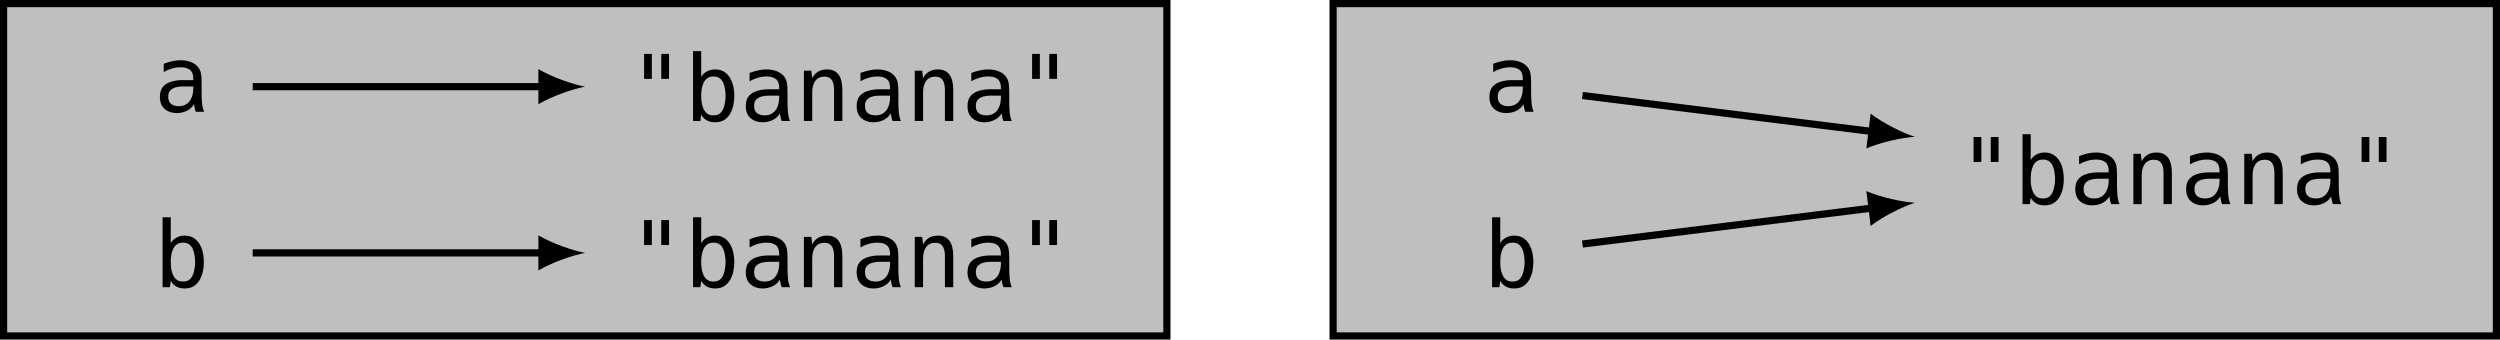
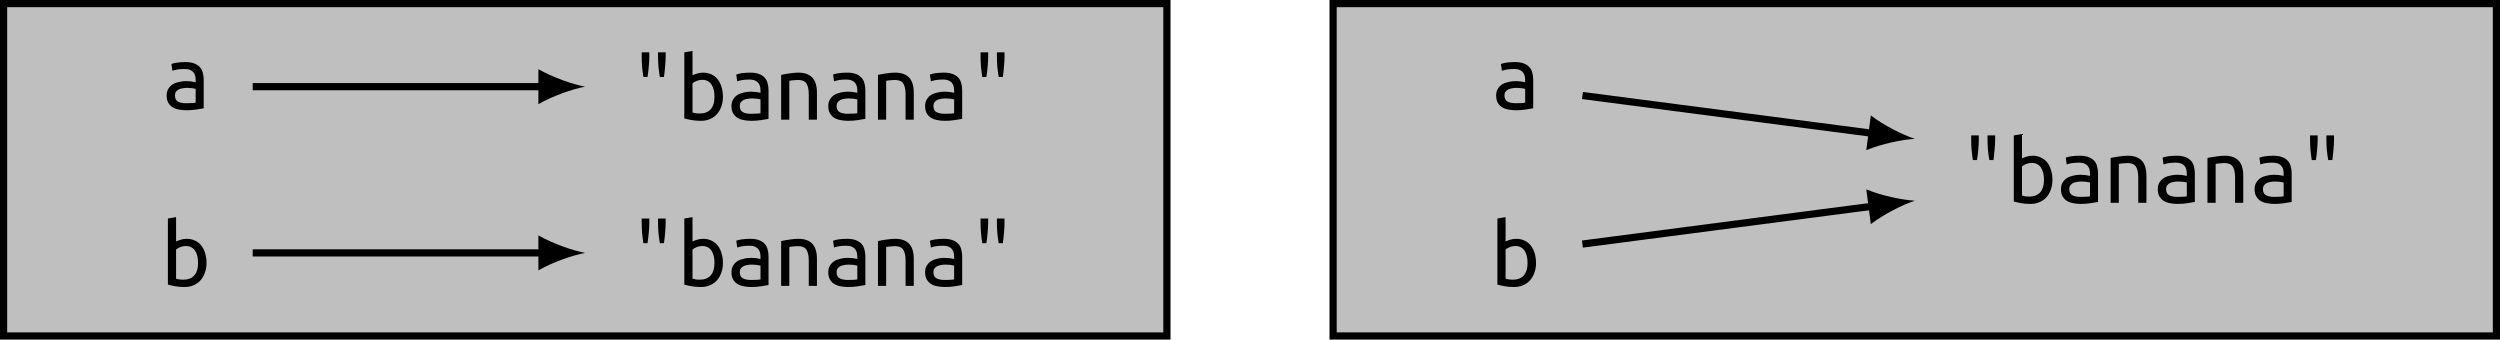
<svg xmlns="http://www.w3.org/2000/svg" xmlns:xlink="http://www.w3.org/1999/xlink" width="277.175pt" height="37.647pt" viewBox="0 0 277.175 37.647" version="1.1">
  <defs>
    <g>
      <symbol overflow="visible" id="glyph0-0">
-         <path style="stroke:none;" d="M 5.625 -7.188 L 5.625 1.797 L 0.516 1.797 L 0.516 -7.188 Z M 5.047 -6.625 L 1.094 -6.625 L 1.094 1.234 L 5.047 1.234 Z M 5.047 -6.625 " />
+         <path style="stroke:none;" d="M 0.547 0 L 0.547 -8.25 L 4.953 -8.25 L 4.953 0 Z M 4.406 -0.547 L 4.406 -7.703 L 1.094 -7.703 L 1.094 -0.547 Z M 4.406 -0.547 " />
      </symbol>
      <symbol overflow="visible" id="glyph0-1">
-         <path style="stroke:none;" d="M 2.531 0.141 C 2 0.141 1.555 -0.008 1.203 -0.312 C 0.848 -0.625 0.672 -1.07 0.672 -1.656 C 0.672 -2.133 0.785 -2.508 1.016 -2.781 C 1.254 -3.051 1.562 -3.238 1.938 -3.344 C 2.312 -3.457 2.711 -3.516 3.141 -3.516 L 4.375 -3.516 L 4.375 -3.672 C 4.375 -4.141 4.25 -4.469 4 -4.656 C 3.758 -4.844 3.426 -4.938 3 -4.938 C 2.656 -4.938 2.32 -4.891 2 -4.797 C 1.676 -4.703 1.375 -4.57 1.094 -4.406 L 1.094 -5.328 C 1.395 -5.441 1.703 -5.535 2.016 -5.609 C 2.328 -5.68 2.645 -5.719 2.969 -5.719 C 3.301 -5.719 3.625 -5.672 3.938 -5.578 C 4.25 -5.484 4.52 -5.332 4.75 -5.125 C 4.977 -4.914 5.133 -4.641 5.219 -4.297 C 5.27 -4.047 5.297 -3.676 5.297 -3.188 L 5.297 -2.047 C 5.297 -1.734 5.312 -1.383 5.344 -1 C 5.375 -0.625 5.453 -0.289 5.578 0 L 4.656 0 C 4.602 -0.125 4.562 -0.258 4.531 -0.406 C 4.5 -0.562 4.473 -0.707 4.453 -0.844 C 4.254 -0.508 3.977 -0.258 3.625 -0.094 C 3.281 0.062 2.914 0.141 2.531 0.141 Z M 2.766 -0.625 C 3.141 -0.625 3.445 -0.719 3.688 -0.906 C 3.926 -1.094 4.098 -1.332 4.203 -1.625 C 4.316 -1.926 4.375 -2.25 4.375 -2.594 L 4.375 -2.812 L 3.203 -2.812 C 2.941 -2.812 2.688 -2.781 2.438 -2.719 C 2.195 -2.656 1.992 -2.539 1.828 -2.375 C 1.672 -2.219 1.594 -1.984 1.594 -1.672 C 1.594 -1.316 1.695 -1.051 1.906 -0.875 C 2.125 -0.707 2.41 -0.625 2.766 -0.625 Z M 2.766 -0.625 " />
+         <path style="stroke:none;" d="M 2.812 -0.656 C 3.031 -0.656 3.227 -0.66 3.406 -0.672 C 3.594 -0.68 3.742 -0.695 3.859 -0.719 L 3.859 -2.25 C 3.742 -2.281 3.602 -2.305 3.438 -2.328 C 3.27 -2.348 3.098 -2.359 2.922 -2.359 C 2.742 -2.359 2.57 -2.344 2.406 -2.312 C 2.25 -2.289 2.109 -2.25 1.984 -2.188 C 1.859 -2.125 1.754 -2.035 1.672 -1.922 C 1.598 -1.816 1.562 -1.688 1.562 -1.531 C 1.562 -1.195 1.672 -0.969 1.891 -0.844 C 2.117 -0.719 2.426 -0.656 2.812 -0.656 Z M 2.719 -5.219 C 3.094 -5.219 3.41 -5.172 3.672 -5.078 C 3.93 -4.984 4.141 -4.852 4.297 -4.688 C 4.461 -4.52 4.578 -4.312 4.641 -4.062 C 4.711 -3.82 4.75 -3.562 4.75 -3.281 L 4.75 -0.094 C 4.539 -0.051 4.258 -0.004 3.906 0.047 C 3.562 0.098 3.207 0.125 2.844 0.125 C 2.562 0.125 2.285 0.098 2.016 0.047 C 1.754 0.004 1.52 -0.078 1.312 -0.203 C 1.113 -0.328 0.953 -0.492 0.828 -0.703 C 0.703 -0.91 0.641 -1.18 0.641 -1.516 C 0.641 -1.805 0.703 -2.051 0.828 -2.25 C 0.953 -2.457 1.113 -2.625 1.312 -2.75 C 1.52 -2.875 1.754 -2.961 2.016 -3.016 C 2.273 -3.078 2.539 -3.109 2.812 -3.109 C 3.164 -3.109 3.516 -3.066 3.859 -2.984 L 3.859 -3.234 C 3.859 -3.391 3.844 -3.535 3.812 -3.672 C 3.781 -3.816 3.719 -3.945 3.625 -4.062 C 3.531 -4.188 3.406 -4.281 3.25 -4.344 C 3.094 -4.414 2.891 -4.453 2.641 -4.453 C 2.328 -4.453 2.051 -4.43 1.812 -4.391 C 1.582 -4.348 1.406 -4.301 1.281 -4.25 L 1.172 -5 C 1.297 -5.062 1.5 -5.113 1.781 -5.156 C 2.07 -5.195 2.383 -5.219 2.719 -5.219 Z M 2.719 -5.219 " />
      </symbol>
      <symbol overflow="visible" id="glyph0-2">
-         <path style="stroke:none;" d="M 1.688 -7.438 L 2.547 -7.438 L 2.547 -4.672 L 1.688 -4.672 Z M 3.594 -7.438 L 4.453 -7.438 L 4.453 -4.672 L 3.594 -4.672 Z M 3.594 -7.438 " />
+         <path style="stroke:none;" d="M 2.266 -7.469 L 2.266 -6.969 C 2.266 -6.645 2.242 -6.273 2.203 -5.859 C 2.172 -5.453 2.125 -5.078 2.062 -4.734 L 1.609 -4.734 C 1.555 -5.078 1.508 -5.453 1.469 -5.859 C 1.438 -6.273 1.422 -6.648 1.422 -6.984 L 1.422 -7.469 Z M 4.078 -7.469 L 4.078 -6.969 C 4.078 -6.645 4.055 -6.273 4.016 -5.859 C 3.984 -5.453 3.941 -5.078 3.891 -4.734 L 3.438 -4.734 C 3.375 -5.078 3.32 -5.453 3.281 -5.859 C 3.25 -6.273 3.234 -6.648 3.234 -6.984 L 3.234 -7.469 Z M 4.078 -7.469 " />
      </symbol>
      <symbol overflow="visible" id="glyph0-3">
-         <path style="stroke:none;" d="M 3.406 0.141 C 2.707 0.141 2.195 -0.141 1.875 -0.703 L 1.781 0 L 0.969 0 L 0.969 -7.75 L 1.875 -7.75 L 1.875 -4.875 C 2.031 -5.156 2.242 -5.363 2.516 -5.5 C 2.785 -5.645 3.086 -5.719 3.422 -5.719 C 3.816 -5.719 4.148 -5.629 4.422 -5.453 C 4.691 -5.285 4.91 -5.055 5.078 -4.766 C 5.242 -4.484 5.363 -4.172 5.438 -3.828 C 5.508 -3.484 5.547 -3.141 5.547 -2.797 C 5.547 -2.441 5.508 -2.094 5.438 -1.75 C 5.363 -1.406 5.242 -1.086 5.078 -0.797 C 4.91 -0.516 4.691 -0.285 4.422 -0.109 C 4.148 0.055 3.812 0.141 3.406 0.141 Z M 3.234 -0.625 C 3.523 -0.625 3.758 -0.691 3.938 -0.828 C 4.113 -0.973 4.242 -1.156 4.328 -1.375 C 4.422 -1.594 4.484 -1.828 4.516 -2.078 C 4.555 -2.328 4.578 -2.562 4.578 -2.781 C 4.578 -3.008 4.555 -3.25 4.516 -3.5 C 4.484 -3.75 4.422 -3.984 4.328 -4.203 C 4.242 -4.422 4.113 -4.598 3.938 -4.734 C 3.758 -4.867 3.523 -4.938 3.234 -4.938 C 2.941 -4.938 2.707 -4.867 2.531 -4.734 C 2.352 -4.598 2.219 -4.422 2.125 -4.203 C 2.031 -3.984 1.961 -3.75 1.922 -3.5 C 1.891 -3.25 1.875 -3.016 1.875 -2.797 C 1.875 -2.566 1.891 -2.32 1.922 -2.062 C 1.961 -1.812 2.031 -1.578 2.125 -1.359 C 2.219 -1.148 2.352 -0.973 2.531 -0.828 C 2.707 -0.691 2.941 -0.625 3.234 -0.625 Z M 3.234 -0.625 " />
+         <path style="stroke:none;" d="M 1.688 -4.922 C 1.801 -4.984 1.961 -5.047 2.172 -5.109 C 2.379 -5.18 2.613 -5.219 2.875 -5.219 C 3.219 -5.219 3.523 -5.148 3.797 -5.016 C 4.066 -4.891 4.297 -4.707 4.484 -4.469 C 4.672 -4.238 4.812 -3.957 4.906 -3.625 C 5.008 -3.301 5.062 -2.941 5.062 -2.547 C 5.062 -2.141 5 -1.77 4.875 -1.438 C 4.758 -1.113 4.594 -0.832 4.375 -0.594 C 4.164 -0.363 3.91 -0.188 3.609 -0.062 C 3.316 0.062 2.988 0.125 2.625 0.125 C 2.219 0.125 1.852 0.094 1.531 0.031 C 1.219 -0.031 0.969 -0.086 0.781 -0.141 L 0.781 -7.469 L 1.688 -7.625 Z M 1.688 -0.797 C 1.832 -0.754 1.973 -0.723 2.109 -0.703 C 2.254 -0.691 2.391 -0.688 2.516 -0.688 C 3.016 -0.688 3.406 -0.836 3.688 -1.141 C 3.977 -1.453 4.125 -1.922 4.125 -2.547 C 4.125 -2.816 4.098 -3.066 4.047 -3.297 C 3.992 -3.523 3.91 -3.723 3.797 -3.891 C 3.691 -4.055 3.551 -4.188 3.375 -4.281 C 3.207 -4.375 3.004 -4.422 2.766 -4.422 C 2.547 -4.422 2.336 -4.379 2.141 -4.297 C 1.941 -4.211 1.789 -4.125 1.688 -4.031 Z M 1.688 -0.797 " />
      </symbol>
      <symbol overflow="visible" id="glyph0-4">
-         <path style="stroke:none;" d="M 0.969 -5.578 L 1.797 -5.578 L 1.891 -4.75 C 2.223 -5.395 2.77 -5.719 3.531 -5.719 C 4.664 -5.719 5.234 -4.961 5.234 -3.453 L 5.234 0 L 4.312 0 L 4.312 -3.453 C 4.312 -3.953 4.223 -4.32 4.047 -4.562 C 3.879 -4.801 3.613 -4.922 3.25 -4.922 C 2.812 -4.922 2.473 -4.766 2.234 -4.453 C 2.004 -4.148 1.891 -3.719 1.891 -3.156 L 1.891 0 L 0.969 0 Z M 0.969 -5.578 " />
+         <path style="stroke:none;" d="M 0.781 -4.969 C 1.113 -5.039 1.441 -5.098 1.766 -5.141 C 2.086 -5.191 2.395 -5.219 2.688 -5.219 C 3.363 -5.219 3.875 -5.039 4.219 -4.688 C 4.57 -4.332 4.75 -3.766 4.75 -2.984 L 4.75 0 L 3.844 0 L 3.844 -2.828 C 3.844 -3.16 3.812 -3.426 3.75 -3.625 C 3.695 -3.832 3.617 -3.992 3.516 -4.109 C 3.41 -4.223 3.281 -4.301 3.125 -4.344 C 2.977 -4.383 2.816 -4.406 2.641 -4.406 C 2.492 -4.406 2.336 -4.395 2.172 -4.375 C 2.004 -4.363 1.844 -4.344 1.688 -4.312 L 1.688 0 L 0.781 0 Z M 0.781 -4.969 " />
      </symbol>
    </g>
  </defs>
  <g id="surface1">
    <path style="fill-rule:nonzero;fill:rgb(75%,75%,75%);fill-opacity:1;stroke-width:0.797;stroke-linecap:butt;stroke-linejoin:miter;stroke:rgb(0%,0%,0%);stroke-opacity:1;stroke-miterlimit:10;" d="M -9.213 18.425 L -138.19 18.425 L -138.19 -18.427 L -9.213 -18.427 Z M -9.213 18.425 " transform="matrix(1,0,0,-1,138.588,18.823)" />
    <g style="fill:rgb(0%,0%,0%);fill-opacity:1;">
-       <use xlink:href="#glyph0-1" x="17.056" y="12.397" />
+       <use xlink:href="#glyph0-1" x="17.834" y="12.101" />
    </g>
    <g style="fill:rgb(0%,0%,0%);fill-opacity:1;">
-       <use xlink:href="#glyph0-2" x="69.722" y="13.416" />
-       <use xlink:href="#glyph0-3" x="75.868" y="13.416" />
-       <use xlink:href="#glyph0-1" x="82.014" y="13.416" />
-       <use xlink:href="#glyph0-4" x="88.159" y="13.416" />
-       <use xlink:href="#glyph0-1" x="94.305" y="13.416" />
-       <use xlink:href="#glyph0-4" x="100.451" y="13.416" />
-       <use xlink:href="#glyph0-1" x="106.597" y="13.416" />
-       <use xlink:href="#glyph0-2" x="112.742" y="13.416" />
+       <use xlink:href="#glyph0-2" x="69.722" y="13.271" />
+       <use xlink:href="#glyph0-3" x="75.089" y="13.271" />
+       <use xlink:href="#glyph0-1" x="80.457" y="13.271" />
+       <use xlink:href="#glyph0-4" x="85.824" y="13.271" />
+       <use xlink:href="#glyph0-1" x="91.191" y="13.271" />
+       <use xlink:href="#glyph0-4" x="96.559" y="13.271" />
+       <use xlink:href="#glyph0-1" x="101.926" y="13.271" />
+       <use xlink:href="#glyph0-2" x="107.293" y="13.271" />
    </g>
    <g style="fill:rgb(0%,0%,0%);fill-opacity:1;">
-       <use xlink:href="#glyph0-3" x="17.056" y="31.841" />
+       <use xlink:href="#glyph0-3" x="17.834" y="31.696" />
    </g>
    <g style="fill:rgb(0%,0%,0%);fill-opacity:1;">
-       <use xlink:href="#glyph0-2" x="69.722" y="31.841" />
-       <use xlink:href="#glyph0-3" x="75.868" y="31.841" />
-       <use xlink:href="#glyph0-1" x="82.014" y="31.841" />
-       <use xlink:href="#glyph0-4" x="88.159" y="31.841" />
-       <use xlink:href="#glyph0-1" x="94.305" y="31.841" />
-       <use xlink:href="#glyph0-4" x="100.451" y="31.841" />
-       <use xlink:href="#glyph0-1" x="106.597" y="31.841" />
-       <use xlink:href="#glyph0-2" x="112.742" y="31.841" />
+       <use xlink:href="#glyph0-2" x="69.722" y="31.696" />
+       <use xlink:href="#glyph0-3" x="75.089" y="31.696" />
+       <use xlink:href="#glyph0-1" x="80.457" y="31.696" />
+       <use xlink:href="#glyph0-4" x="85.824" y="31.696" />
+       <use xlink:href="#glyph0-1" x="91.191" y="31.696" />
+       <use xlink:href="#glyph0-4" x="96.559" y="31.696" />
+       <use xlink:href="#glyph0-1" x="101.926" y="31.696" />
+       <use xlink:href="#glyph0-2" x="107.293" y="31.696" />
    </g>
    <path style="fill:none;stroke-width:0.797;stroke-linecap:butt;stroke-linejoin:miter;stroke:rgb(0%,0%,0%);stroke-opacity:1;stroke-miterlimit:10;" d="M -110.572 9.214 L -78.377 9.214 " transform="matrix(1,0,0,-1,138.588,18.823)" />
    <path style=" stroke:none;fill-rule:nonzero;fill:rgb(0%,0%,0%);fill-opacity:1;" d="M 64.871 9.609 C 63.492 9.348 61.246 8.57 59.691 7.664 L 59.691 11.551 C 61.246 10.645 63.492 9.867 64.871 9.609 " />
    <path style="fill:none;stroke-width:0.797;stroke-linecap:butt;stroke-linejoin:miter;stroke:rgb(0%,0%,0%);stroke-opacity:1;stroke-miterlimit:10;" d="M -110.572 -9.216 L -78.377 -9.216 " transform="matrix(1,0,0,-1,138.588,18.823)" />
    <path style=" stroke:none;fill-rule:nonzero;fill:rgb(0%,0%,0%);fill-opacity:1;" d="M 64.871 28.039 C 63.492 27.777 61.246 27 59.691 26.094 L 59.691 29.98 C 61.246 29.074 63.492 28.297 64.871 28.039 " />
    <path style="fill-rule:nonzero;fill:rgb(75%,75%,75%);fill-opacity:1;stroke-width:0.797;stroke-linecap:butt;stroke-linejoin:miter;stroke:rgb(0%,0%,0%);stroke-opacity:1;stroke-miterlimit:10;" d="M 138.189 18.425 L 9.213 18.425 L 9.213 -18.427 L 138.189 -18.427 Z M 138.189 18.425 " transform="matrix(1,0,0,-1,138.588,18.823)" />
    <g style="fill:rgb(0%,0%,0%);fill-opacity:1;">
-       <use xlink:href="#glyph0-1" x="164.458" y="12.397" />
+       <use xlink:href="#glyph0-1" x="165.236" y="12.101" />
    </g>
    <g style="fill:rgb(0%,0%,0%);fill-opacity:1;">
-       <use xlink:href="#glyph0-2" x="217.123" y="22.629" />
-       <use xlink:href="#glyph0-3" x="223.269" y="22.629" />
-       <use xlink:href="#glyph0-1" x="229.415" y="22.629" />
-       <use xlink:href="#glyph0-4" x="235.56" y="22.629" />
-       <use xlink:href="#glyph0-1" x="241.706" y="22.629" />
-       <use xlink:href="#glyph0-4" x="247.852" y="22.629" />
-       <use xlink:href="#glyph0-1" x="253.998" y="22.629" />
-       <use xlink:href="#glyph0-2" x="260.143" y="22.629" />
+       <use xlink:href="#glyph0-2" x="217.123" y="22.484" />
+       <use xlink:href="#glyph0-3" x="222.49" y="22.484" />
+       <use xlink:href="#glyph0-1" x="227.858" y="22.484" />
+       <use xlink:href="#glyph0-4" x="233.225" y="22.484" />
+       <use xlink:href="#glyph0-1" x="238.592" y="22.484" />
+       <use xlink:href="#glyph0-4" x="243.96" y="22.484" />
+       <use xlink:href="#glyph0-1" x="249.327" y="22.484" />
+       <use xlink:href="#glyph0-2" x="254.694" y="22.484" />
    </g>
    <g style="fill:rgb(0%,0%,0%);fill-opacity:1;">
-       <use xlink:href="#glyph0-3" x="164.458" y="31.841" />
+       <use xlink:href="#glyph0-3" x="165.236" y="31.696" />
    </g>
-     <path style="fill:none;stroke-width:0.797;stroke-linecap:butt;stroke-linejoin:miter;stroke:rgb(0%,0%,0%);stroke-opacity:1;stroke-miterlimit:10;" d="M 36.857 8.233 L 69.088 4.229 " transform="matrix(1,0,0,-1,138.588,18.823)" />
-     <path style=" stroke:none;fill-rule:nonzero;fill:rgb(0%,0%,0%);fill-opacity:1;" d="M 212.305 15.168 C 210.965 14.742 208.832 13.691 207.398 12.602 L 206.922 16.457 C 208.574 15.75 210.902 15.254 212.305 15.168 " />
-     <path style="fill:none;stroke-width:0.797;stroke-linecap:butt;stroke-linejoin:miter;stroke:rgb(0%,0%,0%);stroke-opacity:1;stroke-miterlimit:10;" d="M 36.857 -8.232 L 69.088 -4.228 " transform="matrix(1,0,0,-1,138.588,18.823)" />
-     <path style=" stroke:none;fill-rule:nonzero;fill:rgb(0%,0%,0%);fill-opacity:1;" d="M 212.305 22.477 C 210.902 22.391 208.574 21.895 206.922 21.188 L 207.398 25.043 C 208.832 23.953 210.965 22.906 212.305 22.477 " />
+     <path style="fill:none;stroke-width:0.797;stroke-linecap:butt;stroke-linejoin:miter;stroke:rgb(0%,0%,0%);stroke-opacity:1;stroke-miterlimit:10;" d="M 36.857 8.233 L 69.092 4.03 " transform="matrix(1,0,0,-1,138.588,18.823)" />
+     <path style=" stroke:none;fill-rule:nonzero;fill:rgb(0%,0%,0%);fill-opacity:1;" d="M 212.305 15.395 C 210.969 14.961 208.844 13.898 207.418 12.797 L 206.914 16.652 C 208.574 15.953 210.902 15.473 212.305 15.395 " />
+     <path style="fill:none;stroke-width:0.797;stroke-linecap:butt;stroke-linejoin:miter;stroke:rgb(0%,0%,0%);stroke-opacity:1;stroke-miterlimit:10;" d="M 36.857 -8.236 L 69.092 -4.029 " transform="matrix(1,0,0,-1,138.588,18.823)" />
+     <path style=" stroke:none;fill-rule:nonzero;fill:rgb(0%,0%,0%);fill-opacity:1;" d="M 212.305 22.25 C 210.902 22.172 208.574 21.691 206.914 20.992 L 207.418 24.848 C 208.844 23.746 210.969 22.688 212.305 22.25 " />
  </g>
</svg>
